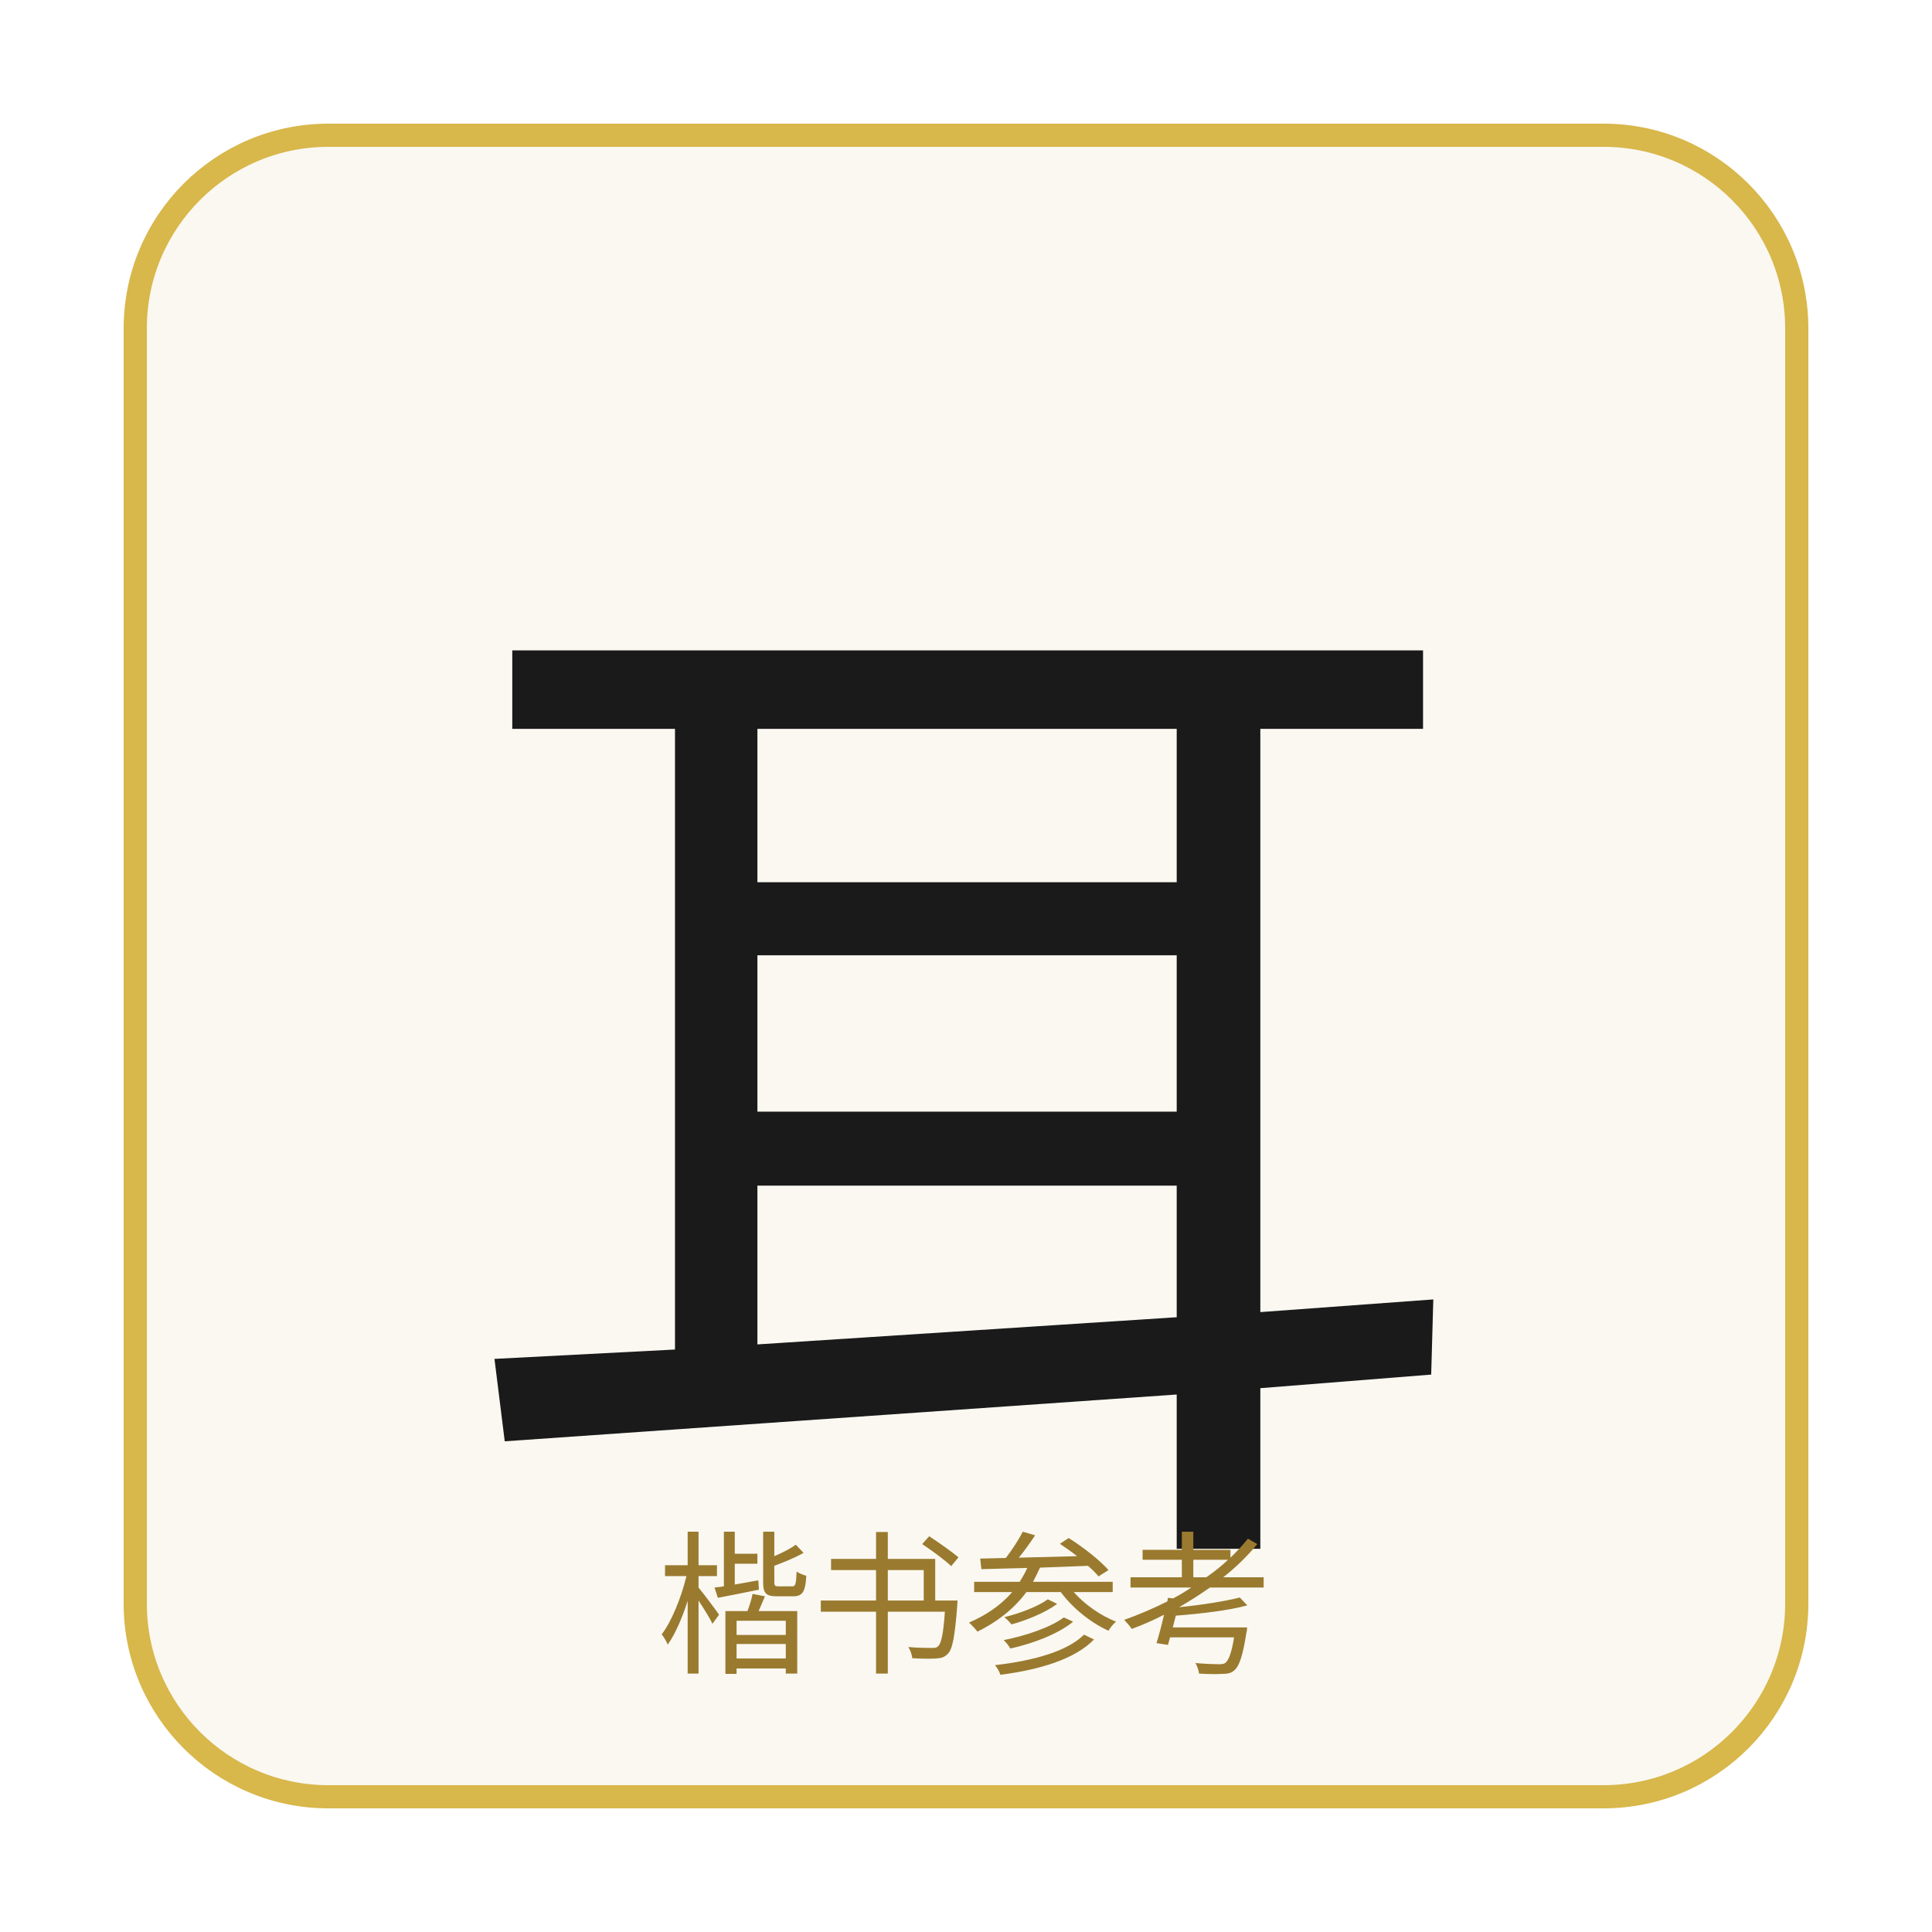
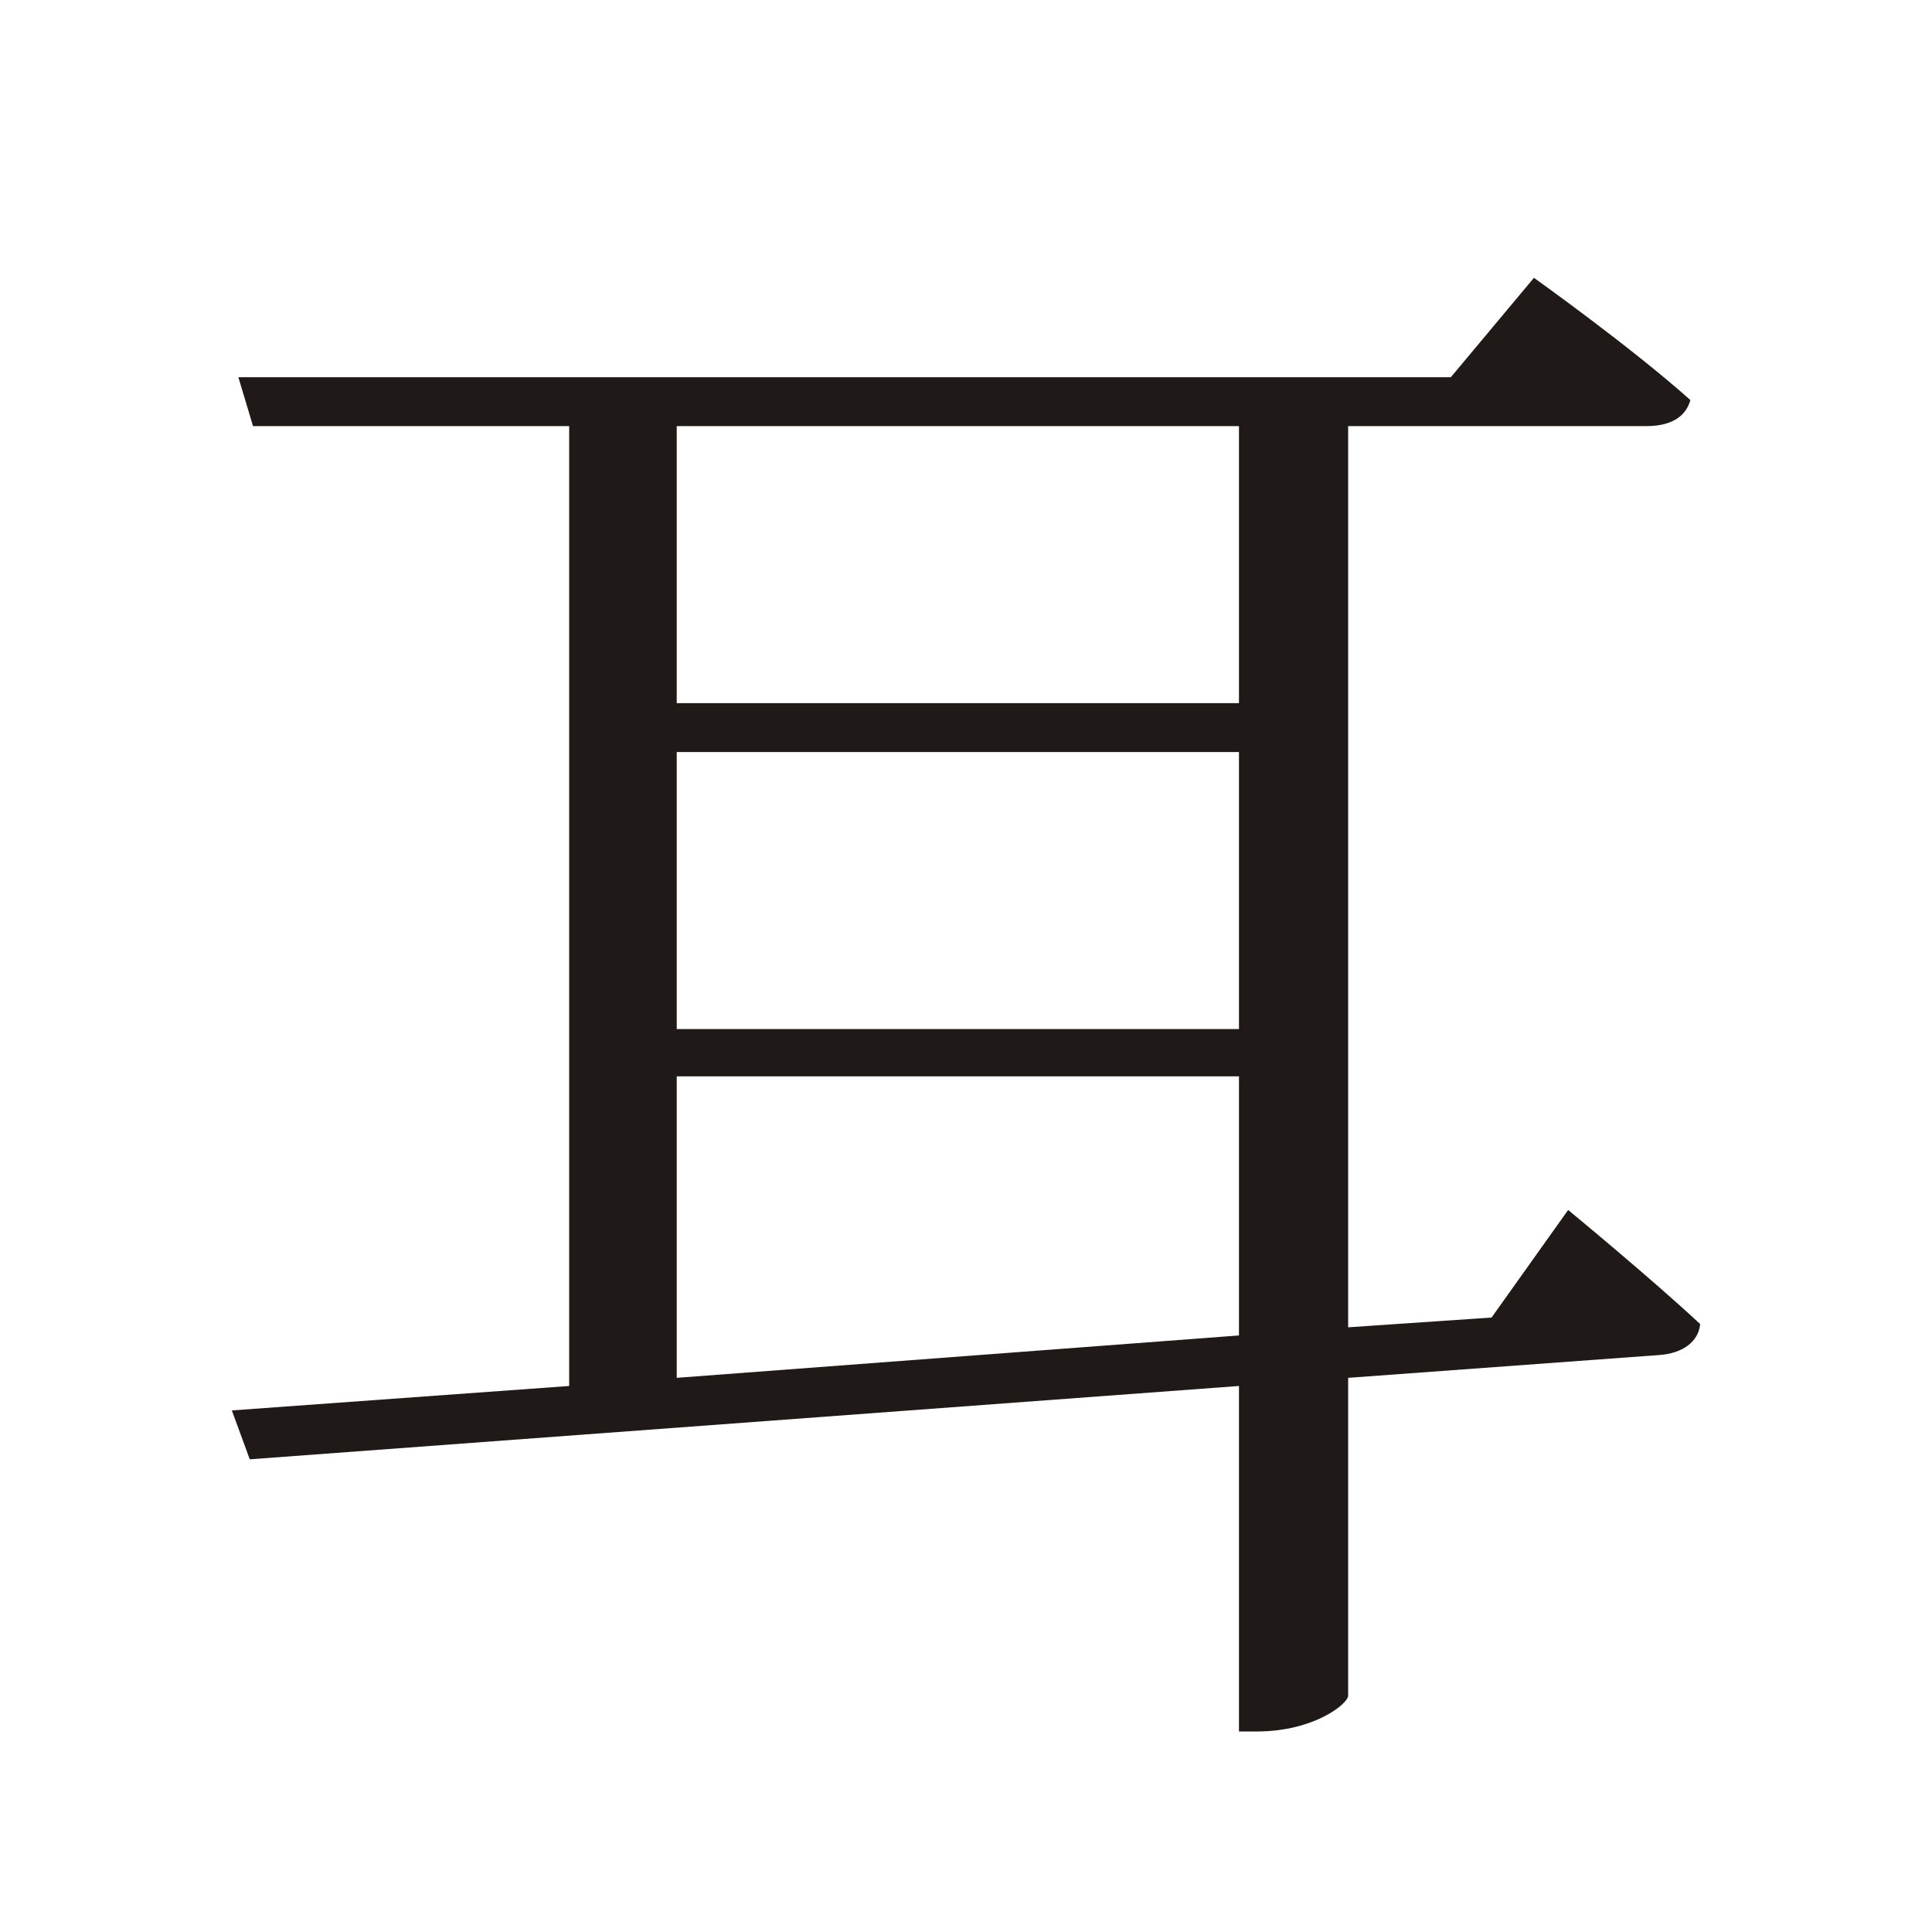
- <svg xmlns="http://www.w3.org/2000/svg" viewBox="0 0 100 100">
-   <rect x="7" y="7" width="86" height="86" rx="10" fill="#faf7f0" stroke="#d4af37" stroke-width="1.2" opacity="0.9" />
-   <text x="50" y="57" text-anchor="middle" dominant-baseline="middle" fill="#1a1a1a" font-size="54" font-family="PingFang SC, Helvetica Neue, sans-serif">耳</text>
-   <text x="50" y="86" text-anchor="middle" fill="#9a7a2f" font-size="8" font-family="PingFang SC, sans-serif">楷书参考</text>
+ <svg xmlns="http://www.w3.org/2000/svg" viewBox="0 0 1000 1000" role="img" aria-label="耳 regular script glyph">
+   <path d="M324 755H55L64 725H258V136L51 121L62 91L669 136V-76H680C715 -76 736 -59 736 -54V141L927 155C941 156 951 163 952 174C922 202 871 244 871 244L824 178L736 172V725H919C933 725 943 730 946 741C909 774 850 816 850 816L799 755ZM669 167 324 141V326H669ZM669 725V555H324V725ZM669 355H324V525H669Z" transform="translate(76.981 832.098) scale(0.843507 -0.843507)" fill="#1f1a17" />
</svg>
